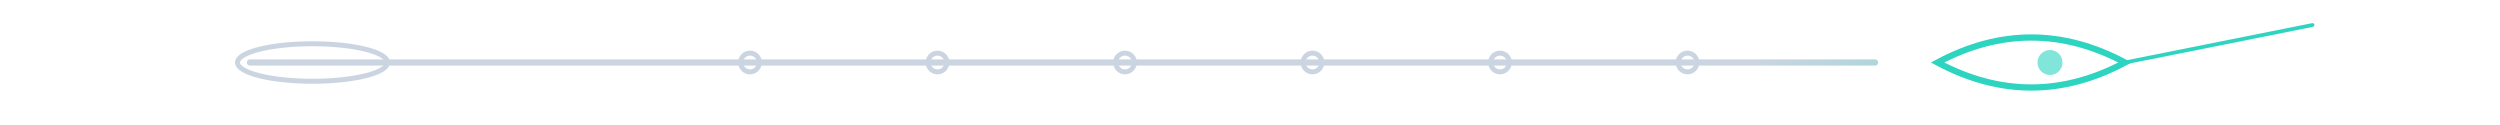
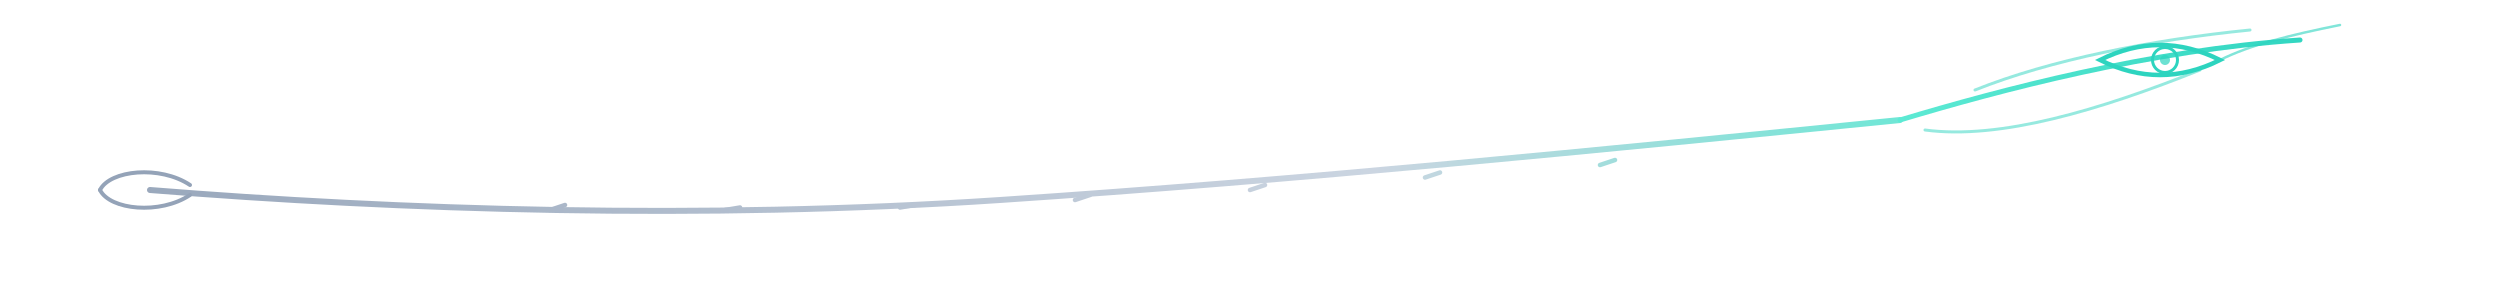
- <svg xmlns="http://www.w3.org/2000/svg" viewBox="0 0 400 20" fill="none">
+ <svg xmlns="http://www.w3.org/2000/svg" viewBox="0 0 500 60" fill="none">
  <defs>
-     <linearGradient id="g" x1="0" y1="0" x2="400" y2="0" gradientUnits="userSpaceOnUse">
-       <stop offset="0%" stop-color="#CBD5E1" />
-       <stop offset="70%" stop-color="#CBD5E1" />
+     <linearGradient id="fl" x1="0" y1="30" x2="500" y2="30" gradientUnits="userSpaceOnUse">
+       <stop offset="0%" stop-color="#94A3B8" />
+       <stop offset="55%" stop-color="#CBD5E1" />
+       <stop offset="80%" stop-color="#5EEAD4" />
+       <stop offset="100%" stop-color="#2DD4BF" />
+     </linearGradient>
+     <linearGradient id="fe" x1="380" y1="30" x2="470" y2="10" gradientUnits="userSpaceOnUse">
+       <stop offset="0%" stop-color="#5EEAD4" />
      <stop offset="100%" stop-color="#2DD4BF" />
    </linearGradient>
  </defs>
-   <ellipse cx="50" cy="10" rx="12" ry="3" fill="none" stroke="#CBD5E1" stroke-width="0.8" />
-   <line x1="40" y1="10" x2="300" y2="10" stroke="url(#g)" stroke-width="1" stroke-linecap="round" />
-   <circle cx="120" cy="10" r="1.5" fill="none" stroke="url(#g)" stroke-width="0.8" />
-   <circle cx="150" cy="10" r="1.5" fill="none" stroke="url(#g)" stroke-width="0.8" />
-   <circle cx="180" cy="10" r="1.5" fill="none" stroke="url(#g)" stroke-width="0.8" />
-   <circle cx="210" cy="10" r="1.5" fill="none" stroke="url(#g)" stroke-width="0.8" />
-   <circle cx="240" cy="10" r="1.5" fill="none" stroke="url(#g)" stroke-width="0.8" />
-   <circle cx="270" cy="10" r="1.5" fill="none" stroke="url(#g)" stroke-width="0.8" />
-   <path d="M310 10 Q325 2 340 10 Q325 18 310 10 Z" fill="none" stroke="#2DD4BF" stroke-width="1" />
-   <circle cx="328" cy="10" r="2" fill="#2DD4BF" opacity="0.6" />
-   <line x1="340" y1="10" x2="370" y2="4" stroke="#2DD4BF" stroke-width="0.6" stroke-linecap="round" />
+   <path d="M30 38 C80 42, 140 44, 200 40 S320 30, 380 24" stroke="url(#fl)" stroke-width="1.2" stroke-linecap="round" fill="none" />
+   <path d="M20 38 C22 34, 32 33, 38 37" stroke="#94A3B8" stroke-width="0.8" stroke-linecap="round" fill="none" />
+   <path d="M20 38 C22 42, 32 43, 38 39" stroke="#94A3B8" stroke-width="0.8" stroke-linecap="round" fill="none" />
+   <line x1="110" y1="42" x2="113" y2="41" stroke="url(#fl)" stroke-width="0.9" stroke-linecap="round" />
+   <line x1="145" y1="42" x2="148" y2="41.5" stroke="url(#fl)" stroke-width="0.9" stroke-linecap="round" />
+   <line x1="180" y1="41.5" x2="183" y2="41" stroke="url(#fl)" stroke-width="0.9" stroke-linecap="round" />
+   <line x1="215" y1="40" x2="218" y2="39" stroke="url(#fl)" stroke-width="0.9" stroke-linecap="round" />
+   <line x1="250" y1="38" x2="253" y2="37" stroke="url(#fl)" stroke-width="0.9" stroke-linecap="round" />
+   <line x1="285" y1="35.5" x2="288" y2="34.5" stroke="url(#fl)" stroke-width="0.9" stroke-linecap="round" />
+   <line x1="320" y1="33" x2="323" y2="32" stroke="url(#fl)" stroke-width="0.9" stroke-linecap="round" />
+   <path d="M380 24 C400 18, 430 10, 460 8" stroke="url(#fe)" stroke-width="1" stroke-linecap="round" fill="none" />
+   <path d="M385 26 C400 28, 420 22, 440 14" stroke="#2DD4BF" stroke-width="0.6" stroke-linecap="round" fill="none" opacity="0.5" />
+   <path d="M395 18 C410 12, 430 8, 450 6" stroke="#2DD4BF" stroke-width="0.6" stroke-linecap="round" fill="none" opacity="0.5" />
+   <path d="M420 12 Q432 6, 444 12 Q432 18, 420 12 Z" stroke="#2DD4BF" stroke-width="0.9" fill="none" />
+   <circle cx="433" cy="12" r="2.5" stroke="#2DD4BF" stroke-width="0.6" fill="none" />
+   <circle cx="433" cy="12" r="1" fill="#2DD4BF" opacity="0.7" />
+   <path d="M444 12 C450 9, 458 7, 468 5" stroke="#2DD4BF" stroke-width="0.5" stroke-linecap="round" fill="none" opacity="0.6" />
</svg>
